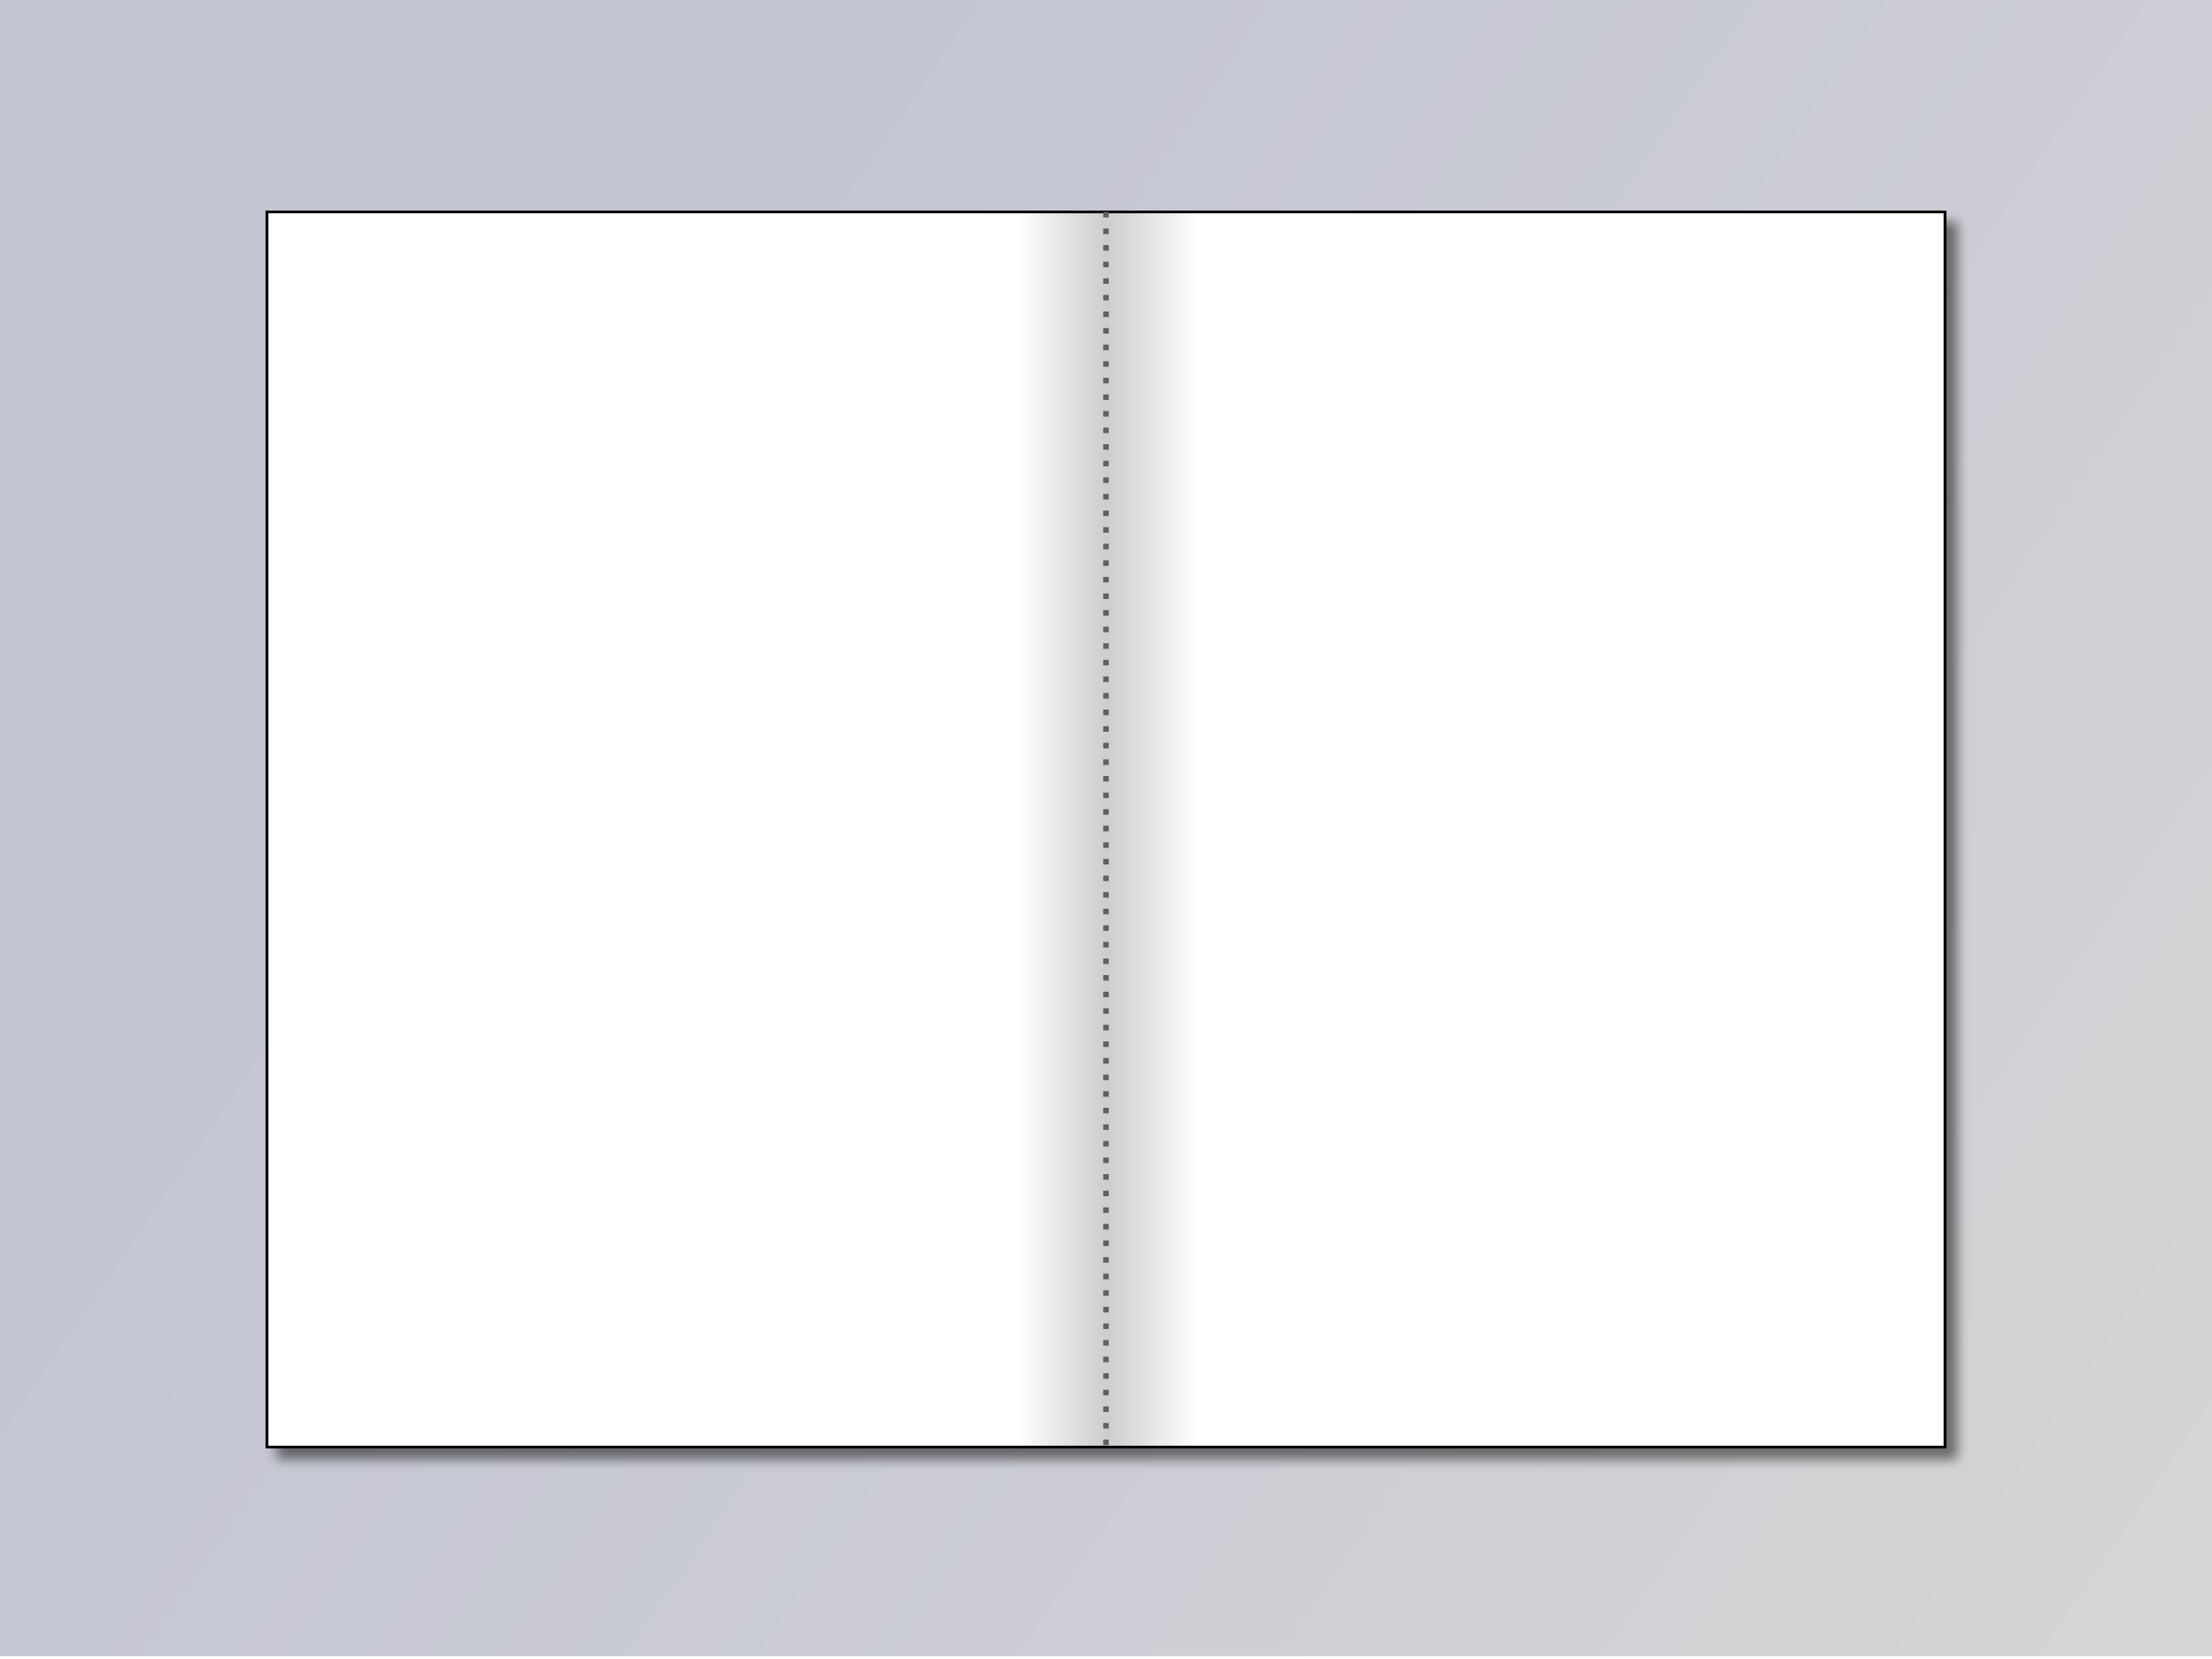
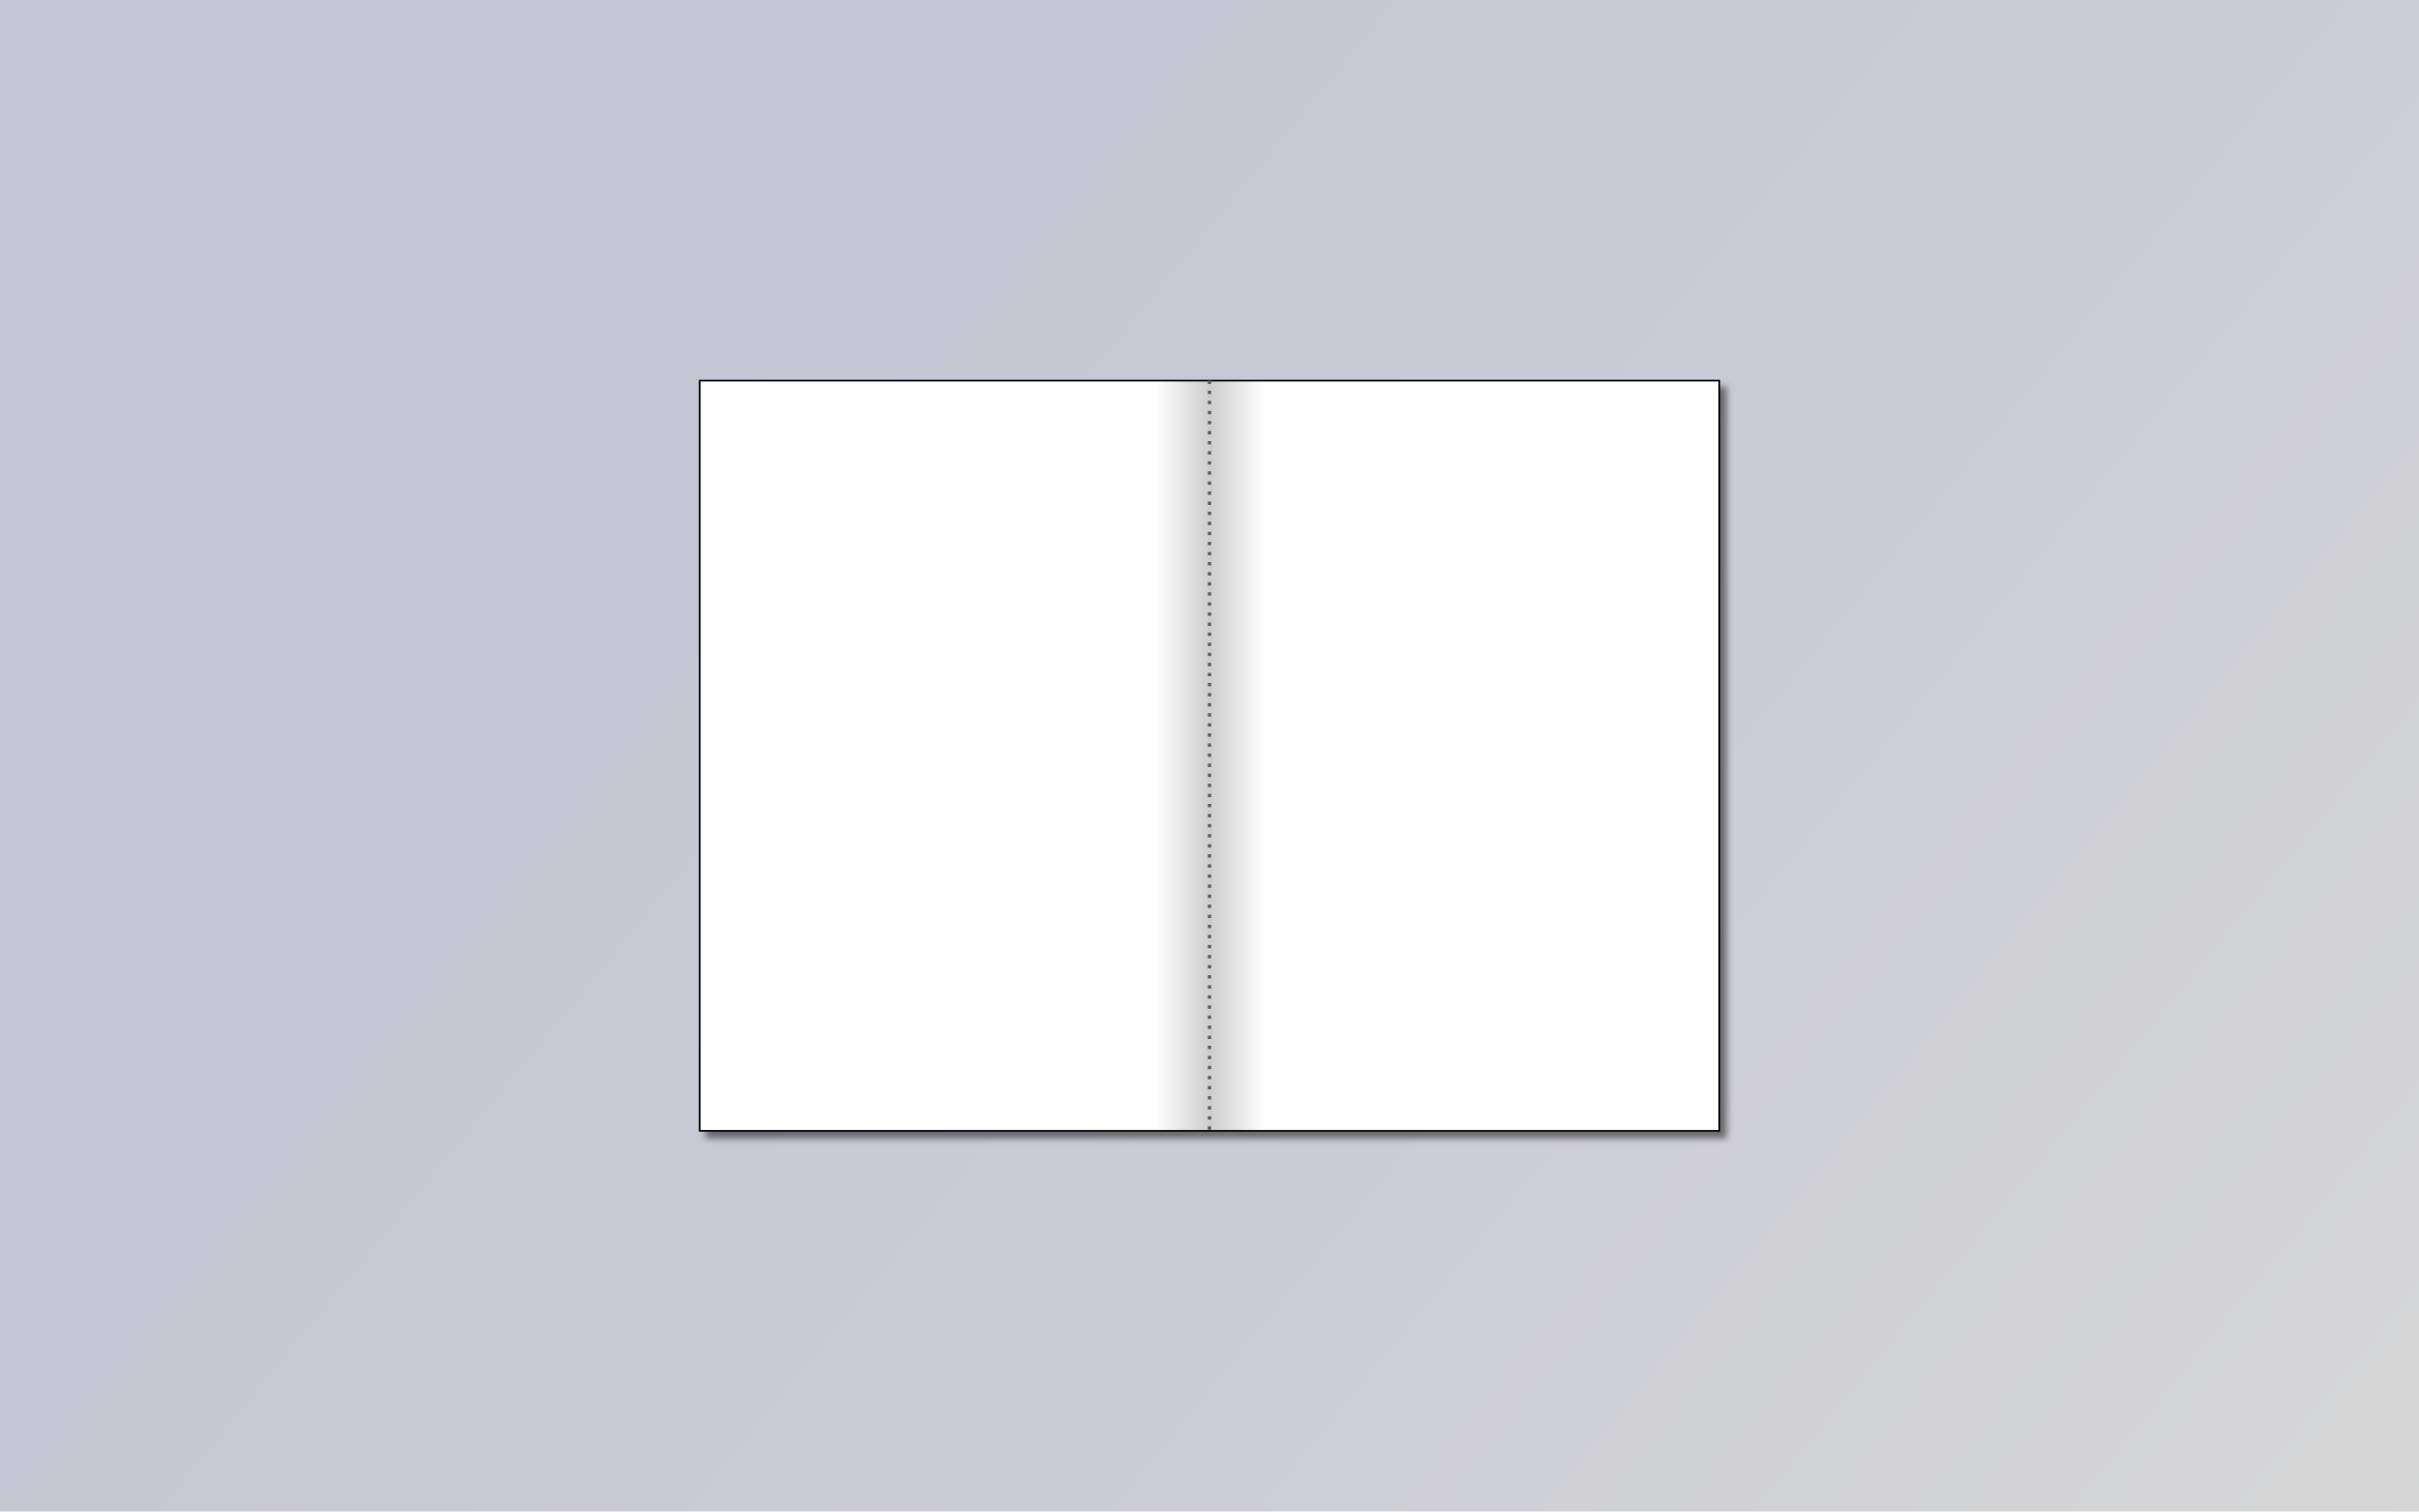
- <svg xmlns="http://www.w3.org/2000/svg" xmlns:xlink="http://www.w3.org/1999/xlink" width="800" height="600" id="svg2" version="1.1">
+ <svg xmlns="http://www.w3.org/2000/svg" xmlns:xlink="http://www.w3.org/1999/xlink" width="1440" height="900" id="svg2" version="1.1">
  <defs id="defs4">
    <linearGradient id="linearGradient3805">
      <stop style="stop-color:#ffffff;stop-opacity:1;" offset="0" id="stop3807" />
      <stop id="stop3813" offset="0.5" style="stop-color:#cdcdcd;stop-opacity:1;" />
      <stop style="stop-color:#ffffff;stop-opacity:1;" offset="1" id="stop3809" />
    </linearGradient>
    <linearGradient id="linearGradient3771">
      <stop style="stop-color:#c3c5d3;stop-opacity:1;" offset="0" id="stop3773" />
      <stop style="stop-color:#d6d6d6;stop-opacity:1;" offset="1" id="stop3775" />
    </linearGradient>
-     <linearGradient xlink:href="#linearGradient3771" id="linearGradient3777" x1="166.809" y1="236.563" x2="778.44" y2="654.152" gradientUnits="userSpaceOnUse" />
-     <filter id="filter3789" width="1.5" height="1.5" x="-.25" y="-.25">
+     <linearGradient xlink:href="#linearGradient3771" id="linearGradient3777" x1="166.809" y1="236.563" x2="778.44" y2="654.152" gradientUnits="userSpaceOnUse" gradientTransform="matrix(1.8,0,0,1.5,0,153.9006)" />
+     <filter id="filter3789" width="1.5" height="1.5" x="-0.25" y="-0.25" color-interpolation-filters="sRGB">
      <feGaussianBlur id="feGaussianBlur3791" in="SourceAlpha" stdDeviation="2" result="blur" />
      <feColorMatrix id="feColorMatrix3793" result="bluralpha" type="matrix" values="1 0 0 0 0 0 1 0 0 0 0 0 1 0 0 0 0 0 0.5 0 " />
      <feOffset id="feOffset3795" in="bluralpha" dx="4" dy="4" result="offsetBlur" />
      <feMerge id="feMerge3797">
        <feMergeNode id="feMergeNode3799" in="offsetBlur" />
        <feMergeNode id="feMergeNode3801" in="SourceGraphic" />
      </feMerge>
    </filter>
    <linearGradient xlink:href="#linearGradient3805" id="linearGradient3811" x1="367.78" y1="816.225" x2="433.026" y2="816.225" gradientUnits="userSpaceOnUse" />
    <linearGradient xlink:href="#linearGradient3805" id="linearGradient3006" gradientUnits="userSpaceOnUse" x1="367.78" y1="816.225" x2="433.026" y2="816.225" />
  </defs>
-   <g id="layer1" transform="translate(0,-452.3622)">
-     <rect style="fill:url(#linearGradient3777);fill-opacity:1.0;stroke:none;stroke-width:2.853;stroke-linecap:round;stroke-linejoin:round;stroke-miterlimit:4;stroke-opacity:1;stroke-dasharray:none;stroke-dashoffset:0" id="rect3001" width="800" height="600" x="0" y="-1.026" transform="translate(0,452.3622)" />
-     <g id="g3002" transform="translate(0,-63.86296)">
+   <g id="layer1" transform="translate(0,-152.3622)">
+     <rect style="fill:url(#linearGradient3777);fill-opacity:1;stroke:none" id="rect3001" width="1440" height="900" x="0" y="152.362" />
+     <g id="g3002" transform="translate(320,-213.863)">
      <rect y="592.875" x="96.557" height="446.7" width="606.885" id="rect3779" style="fill:url(#linearGradient3006);fill-opacity:1;stroke:#000000;stroke-linecap:round;stroke-opacity:1;filter:url(#filter3789)" />
      <path transform="translate(0,452.3622)" id="path3803" d="m 400,140.513 0,446.7" style="fill:none;stroke:#616161;stroke-width:2;stroke-linecap:butt;stroke-linejoin:miter;stroke-miterlimit:4;stroke-opacity:1;stroke-dasharray:2, 4;stroke-dashoffset:0" />
    </g>
  </g>
</svg>
